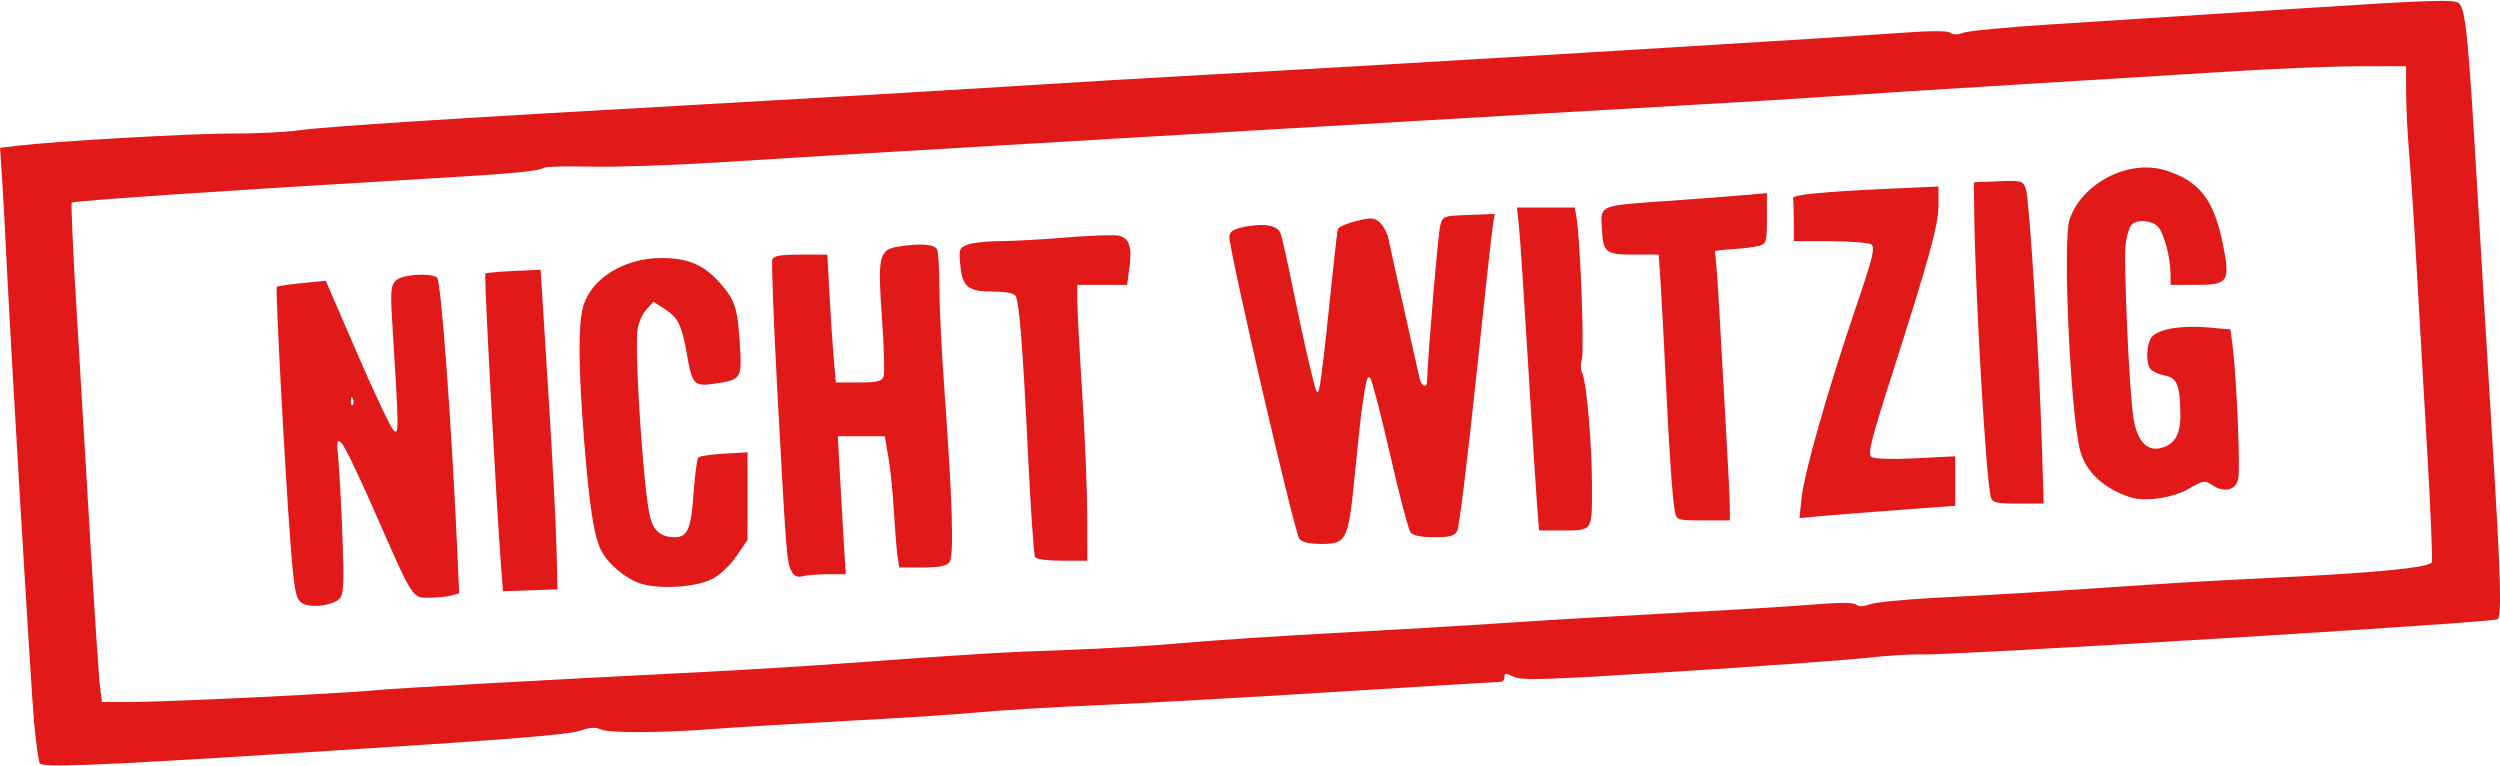
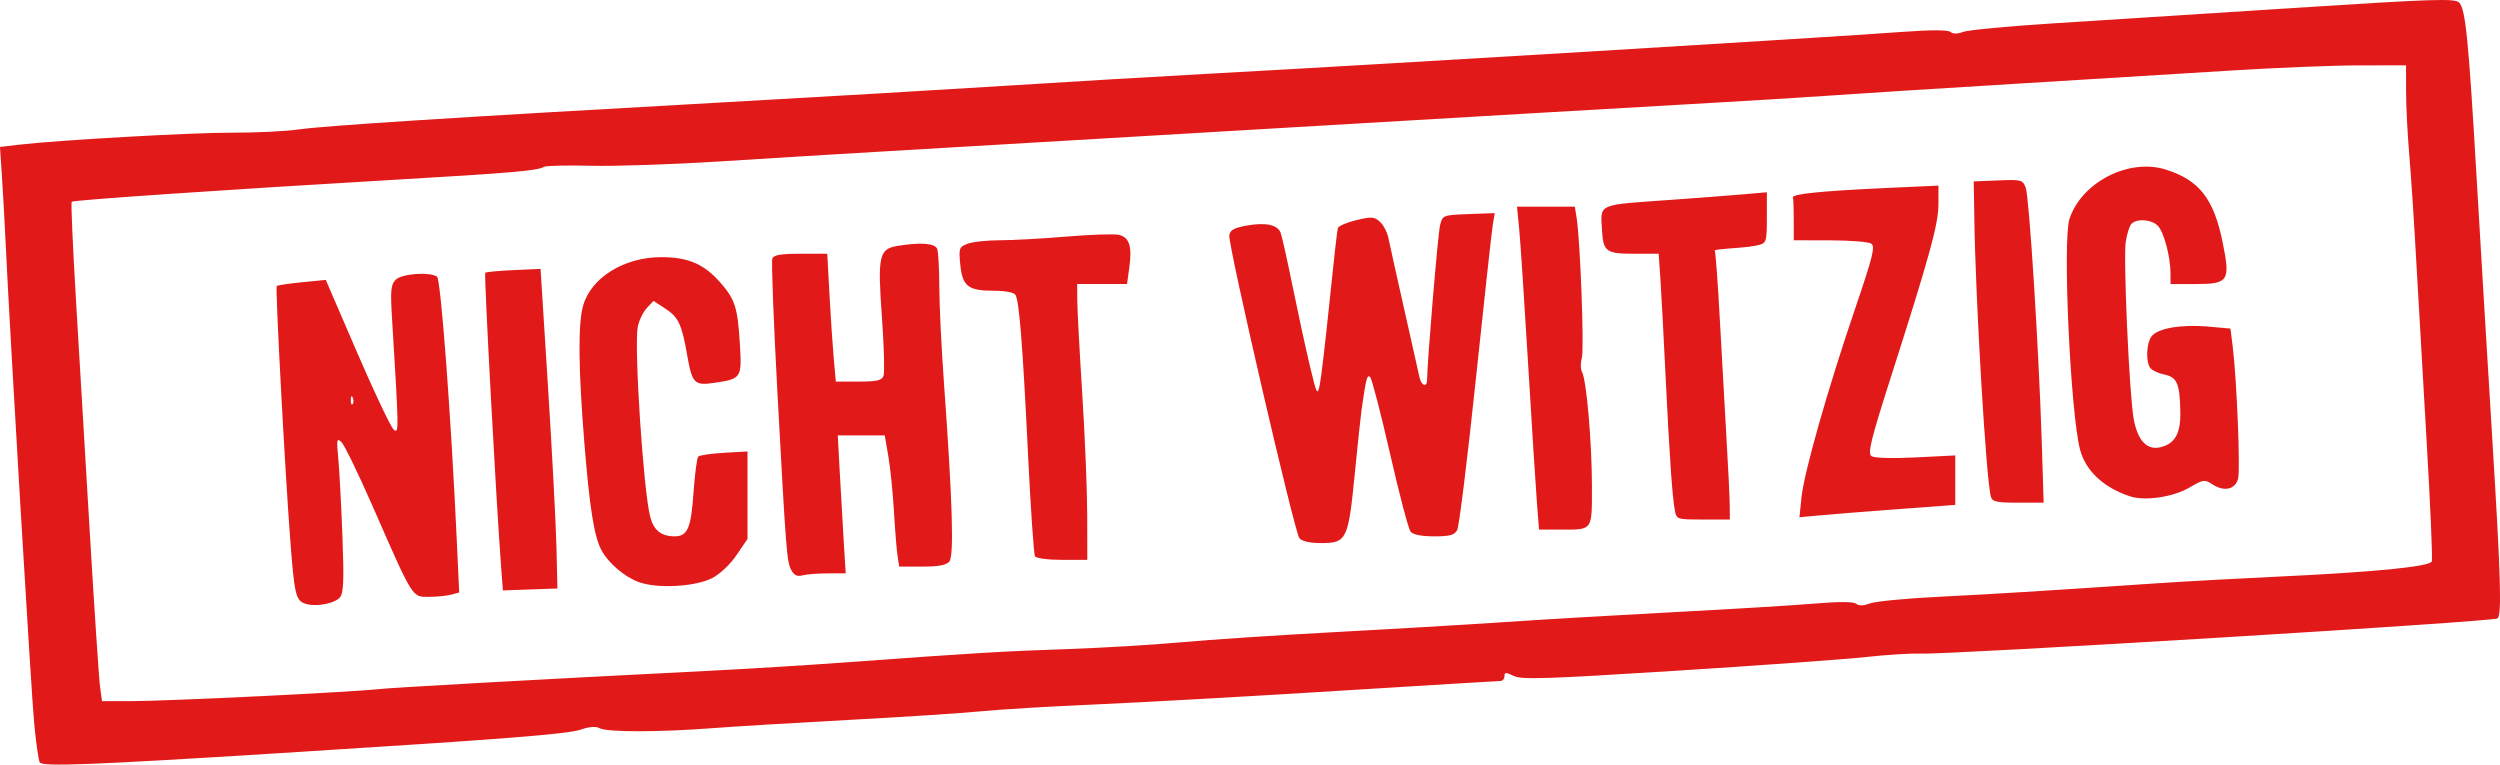
- <svg xmlns="http://www.w3.org/2000/svg" width="266.77mm" height="81.723mm" version="1.1" viewBox="0 0 266.77 81.723">
-   <g transform="translate(269.2 -415.41)">
-     <g transform="matrix(1.3568 0 0 1.3568 140.22 -151.71)" fill="#e11919" stroke-width=".737">
-       <path d="m-298.62 478.02c-0.096-0.155-0.292-1.512-0.437-3.015-0.238-2.473-1.897-30.374-2.248-37.791-0.079-1.673-0.212-4.069-0.295-5.324l-0.151-2.281 1.415-0.169c3.013-0.361 13.746-0.968 16.893-0.955 1.819 7e-3 4.141-0.106 5.159-0.251 2.1-0.3 12.529-0.965 33.338-2.128 7.858-0.439 17.978-1.033 22.49-1.321 4.511-0.288 11.595-0.707 15.743-0.933 13.757-0.748 48.135-2.821 54.625-3.295 2.212-0.162 3.538-0.159 3.738 7e-3 0.201 0.167 0.553 0.165 1.003-6e-3 0.381-0.145 3.521-0.443 6.978-0.662 3.457-0.219 11.988-0.766 18.959-1.214 11.055-0.711 12.723-0.766 13.057-0.433 0.512 0.512 0.739 2.785 1.389 13.938 0.301 5.166 0.841 14.155 1.199 19.976 0.697 11.323 0.785 14.307 0.427 14.528-0.424 0.262-43.08 2.86-45.415 2.766-0.728-0.029-2.633 0.091-4.233 0.266s-8.328 0.662-14.949 1.081c-10.252 0.649-12.147 0.709-12.766 0.407-0.619-0.302-0.728-0.298-0.728 0.022 0 0.207-0.149 0.377-0.331 0.377-0.182 2.6e-4 -5.986 0.353-12.898 0.784-6.912 0.431-15.425 0.907-18.918 1.058s-7.541 0.393-8.996 0.538c-1.455 0.145-6.099 0.449-10.319 0.675-4.22 0.226-9.102 0.522-10.848 0.656-4.134 0.318-8.248 0.321-8.835 7e-3 -0.309-0.165-0.815-0.131-1.504 0.103-1.063 0.361-5.714 0.725-23.792 1.86-14.516 0.911-18.538 1.067-18.749 0.727zm17.426-5.219c4.366-0.217 8.414-0.457 8.996-0.532 0.978-0.126 12.402-0.763 26.061-1.453 3.129-0.158 8.07-0.462 10.98-0.676 9.766-0.717 12.411-0.876 17.33-1.04 2.692-0.09 6.74-0.331 8.996-0.537 2.256-0.206 7.613-0.56 11.906-0.788 4.293-0.228 10.425-0.59 13.626-0.806 3.201-0.215 9.274-0.571 13.494-0.791 4.22-0.22 9.034-0.513 10.697-0.652 1.991-0.166 3.132-0.163 3.341 0.01 0.211 0.175 0.571 0.166 1.077-0.027 0.418-0.16 2.843-0.394 5.39-0.521 4.39-0.219 7.968-0.44 17.066-1.054 2.183-0.147 6.469-0.385 9.525-0.527 7.686-0.359 12.054-0.789 12.212-1.203 0.071-0.184-0.115-4.483-0.413-9.553-0.298-5.07-0.67-11.541-0.827-14.378-0.157-2.838-0.397-6.469-0.534-8.07-0.137-1.601-0.249-3.833-0.25-4.961l-2e-3 -2.05-3.638 1e-3c-2.001 6.9e-4 -6.495 0.18-9.988 0.398-3.493 0.218-11.232 0.694-17.198 1.057-5.966 0.363-12.455 0.775-14.42 0.916s-6.846 0.44-10.848 0.665c-4.002 0.225-18.306 1.06-31.787 1.855s-27.59 1.627-31.353 1.847c-3.763 0.22-9.818 0.59-13.456 0.821-3.638 0.231-8.162 0.383-10.054 0.337-1.892-0.046-3.559-8e-3 -3.704 0.084-0.477 0.302-2.527 0.479-11.774 1.019-12.998 0.759-25.235 1.592-25.37 1.727-0.064 0.064 0.088 3.539 0.337 7.724 0.249 4.185 0.743 12.49 1.097 18.456 0.355 5.966 0.713 11.354 0.797 11.972l0.152 1.125 2.299-1e-3c1.264-4.1e-4 5.871-0.179 10.236-0.396zm3.398-7.29c-0.695-0.262-0.807-0.762-1.128-5.013-0.431-5.712-1.183-19.829-1.062-19.949 0.063-0.063 0.957-0.198 1.986-0.299l1.871-0.184 2.47 5.72c1.359 3.146 2.649 5.868 2.868 6.049 0.42 0.347 0.418 0.191-0.124-8.679-0.14-2.292-0.1-2.72 0.289-3.109 0.47-0.47 2.63-0.632 3.243-0.242 0.303 0.193 1.11 10.995 1.568 20.983l0.177 3.862-0.634 0.17c-0.348 0.093-1.137 0.171-1.754 0.173-1.325 4e-3 -1.209 0.192-4.424-7.14-1.117-2.547-2.216-4.809-2.442-5.027-0.372-0.358-0.396-0.229-0.251 1.323 0.088 0.946 0.234 3.684 0.324 6.085 0.13 3.471 0.09 4.454-0.195 4.796-0.428 0.514-1.982 0.783-2.781 0.482zm3.794-16.176c-0.085-0.211-0.147-0.148-0.16 0.16-0.011 0.279 0.051 0.435 0.139 0.347 0.088-0.088 0.097-0.316 0.021-0.507zm11.654 13.178c-0.387-5.115-1.345-22.912-1.239-23.011 0.066-0.062 1.071-0.155 2.234-0.208l2.115-0.095 0.585 9.26c0.322 5.093 0.62 10.749 0.664 12.568l0.079 3.307-4.288 0.152zm10.823 1.314c-1.134-0.419-2.415-1.524-2.94-2.536-0.567-1.093-0.916-3.313-1.332-8.461-0.468-5.8-0.5-9.272-0.099-10.719 0.612-2.206 3.2-3.824 6.131-3.834 2.118-7e-3 3.381 0.533 4.662 1.992 1.157 1.317 1.366 1.97 1.538 4.786 0.168 2.752 0.14 2.794-2.069 3.114-1.51 0.219-1.688 0.029-2.078-2.225-0.414-2.385-0.684-2.954-1.732-3.635l-0.911-0.593-0.534 0.573c-0.294 0.315-0.611 0.983-0.705 1.485-0.297 1.584 0.446 12.889 0.982 14.932 0.277 1.054 0.867 1.526 1.911 1.526 1.028 0 1.297-0.621 1.493-3.439 0.101-1.452 0.27-2.727 0.376-2.834 0.106-0.106 1.02-0.24 2.031-0.297l1.838-0.104v6.879l-0.86 1.268c-0.499 0.737-1.304 1.496-1.918 1.812-1.337 0.687-4.329 0.847-5.785 0.309zm12.015-0.925c-0.363-0.679-0.412-1.304-1.099-13.993-0.302-5.573-0.482-10.306-0.401-10.517 0.112-0.291 0.654-0.384 2.235-0.384h2.087l0.175 3.241c0.096 1.783 0.248 4.045 0.336 5.027l0.161 1.786h1.79c1.44 0 1.823-0.088 1.962-0.45 0.095-0.247 0.04-2.301-0.123-4.564-0.352-4.903-0.24-5.416 1.243-5.661 1.791-0.296 2.928-0.206 3.102 0.245 0.088 0.23 0.162 1.57 0.164 2.977 2e-3 1.407 0.172 4.88 0.377 7.717 0.659 9.104 0.788 13.438 0.416 13.887-0.237 0.286-0.849 0.4-2.14 0.4h-1.808l-0.13-0.86c-0.072-0.473-0.199-2.05-0.283-3.506-0.084-1.455-0.281-3.39-0.438-4.3l-0.285-1.654h-3.694l0.161 2.977c0.088 1.637 0.229 4.078 0.312 5.424l0.151 2.447-1.414 4e-3c-0.778 2e-3 -1.671 0.073-1.986 0.157-0.41 0.11-0.657-4e-3 -0.87-0.402zm19.16-1.098c-0.096-0.155-0.343-3.756-0.549-8.004-0.42-8.645-0.69-12.07-0.989-12.554-0.123-0.199-0.799-0.328-1.724-0.328-1.998 0-2.452-0.359-2.616-2.066-0.124-1.286-0.091-1.376 0.581-1.632 0.391-0.149 1.52-0.271 2.509-0.271 0.988 0 3.365-0.131 5.281-0.292s3.771-0.22 4.121-0.132c0.809 0.203 1.03 0.906 0.803 2.555l-0.18 1.308h-3.919l4e-3 1.257c2e-3 0.691 0.178 3.995 0.391 7.342 0.213 3.347 0.389 7.663 0.393 9.591l6e-3 3.506h-1.969c-1.104 0-2.045-0.123-2.142-0.281zm20.794-1.422c-0.387-0.466-5.621-23.081-5.514-23.824 0.059-0.407 0.371-0.585 1.333-0.76 1.505-0.274 2.456-0.079 2.702 0.554 0.1 0.256 0.524 2.155 0.944 4.22 0.419 2.065 1.027 4.863 1.349 6.218 0.549 2.306 0.599 2.405 0.785 1.538 0.109-0.509 0.452-3.426 0.762-6.482 0.31-3.056 0.608-5.691 0.662-5.856 0.054-0.165 0.708-0.446 1.454-0.625 1.198-0.287 1.415-0.272 1.857 0.128 0.276 0.25 0.576 0.828 0.668 1.286 0.091 0.458 0.65 2.976 1.241 5.595 0.591 2.619 1.132 5.03 1.203 5.358 0.144 0.67 0.596 0.814 0.596 0.191 0-1.337 0.853-11.506 1.021-12.163 0.2-0.787 0.22-0.794 2.251-0.871l2.049-0.077-0.148 0.871c-0.082 0.479-0.685 5.973-1.341 12.207-0.656 6.235-1.314 11.563-1.463 11.84-0.218 0.407-0.566 0.504-1.815 0.504-0.991 0-1.655-0.131-1.849-0.365-0.167-0.201-0.895-2.962-1.619-6.137s-1.427-5.883-1.563-6.02c-0.236-0.236-0.317 0.07-0.673 2.533-0.069 0.473-0.311 2.763-0.54 5.09-0.505 5.148-0.64 5.428-2.617 5.428-0.908 0-1.53-0.136-1.732-0.38zm18.675-2.861c-0.093-1.201-0.409-6.171-0.701-11.046-0.292-4.875-0.606-9.608-0.697-10.517l-0.166-1.654h4.547l0.141 0.86c0.288 1.752 0.609 10.358 0.413 11.043-0.112 0.39-0.105 0.885 0.015 1.1 0.349 0.623 0.778 5.563 0.778 8.957 0 3.579 0.101 3.44-2.499 3.44h-1.662zm10.849 0.661c-0.2-1.056-0.433-4.465-0.738-10.782-0.147-3.056-0.327-6.419-0.4-7.474l-0.132-1.918h-1.954c-2.177 0-2.407-0.17-2.503-1.852-0.12-2.109-0.423-1.973 5.293-2.377 2.11-0.149 4.7-0.347 5.755-0.439l1.918-0.168v1.99c0 1.84-0.045 2.002-0.595 2.15-1.029 0.276-2.562 0.181-3.514-0.217 0.013 0.661-1.639-0.43-0.914-0.102 8.393 0.461 0.855 0.537 0.927 0.763 0.072 0.226 0.25 2.667 0.397 5.424 0.147 2.757 0.38 6.919 0.518 9.247 0.138 2.328 0.256 4.739 0.261 5.358l0.01 1.125h-2.096c-2.076 0-2.097-7e-3 -2.233-0.728zm9.966-1.034c0.206-1.971 2.061-8.492 4.224-14.851 1.405-4.129 1.588-4.875 1.25-5.089-0.218-0.138-1.676-0.252-3.24-0.255l-2.844-4e-3v-1.587c0-0.873-0.03-1.677-0.066-1.786-0.089-0.268 2.267-0.506 7.276-0.736l4.167-0.191v1.446c0 1.578-0.658 3.974-3.712 13.528-1.607 5.025-1.869 6.086-1.557 6.301 0.224 0.154 1.622 0.195 3.484 0.102l3.109-0.157v3.893l-4.432 0.328c-2.438 0.18-5.195 0.398-6.128 0.485l-1.696 0.157zm14.895-0.024c-0.37-1.214-1.211-15.37-1.309-22.027l-0.041-2.778 1.92-0.078c1.823-0.074 1.933-0.045 2.165 0.566 0.276 0.726 1.029 12.637 1.26 19.951l0.153 4.829h-2.004c-1.679 0-2.027-0.075-2.145-0.463zm10.952-0.033c-2.087-0.683-3.509-2.012-3.943-3.683-0.761-2.934-1.381-16.473-0.83-18.142 0.955-2.892 4.678-4.796 7.582-3.876 2.631 0.833 3.771 2.297 4.467 5.739 0.613 3.026 0.46 3.261-2.125 3.261h-1.975l-6e-3 -0.86c-0.01-1.308-0.503-3.178-0.976-3.7-0.488-0.54-1.743-0.62-2.123-0.136-0.143 0.182-0.332 0.799-0.42 1.371-0.2 1.3 0.275 11.944 0.621 13.909 0.301 1.711 1.038 2.503 2.095 2.254 1.144-0.27 1.607-1.076 1.578-2.746-0.04-2.278-0.25-2.769-1.274-2.978-0.486-0.1-0.986-0.342-1.111-0.538-0.342-0.539-0.279-1.915 0.112-2.45 0.471-0.644 2.332-0.969 4.456-0.78l1.759 0.157 0.173 1.384c0.321 2.566 0.614 9.72 0.427 10.423-0.226 0.852-1.104 1.045-2.021 0.444-0.614-0.403-0.715-0.388-1.824 0.262-1.257 0.737-3.48 1.065-4.64 0.685z" fill="#e11919" stroke-width=".737" />
+ <svg xmlns="http://www.w3.org/2000/svg" width="29.427mm" height="9mm" version="1.1" viewBox="0 0 29.427 9">
+   <g transform="matrix(.1103087 0 0 .1103087 29.69454 -45.83354)">
+     <g transform="matrix(1.3568,0,0,1.3568,140.22,-151.71)" fill="#e11919" stroke-width=".737">
+       <path d="m-298.62 478.02c-0.096-0.155-0.292-1.512-0.437-3.015-0.238-2.473-1.897-30.374-2.248-37.791-0.079-1.673-0.212-4.069-0.295-5.324l-0.151-2.281 1.415-0.169c3.013-0.361 13.746-0.968 16.893-0.955 1.819 7e-3 4.141-0.106 5.159-0.251 2.1-0.3 12.529-0.965 33.338-2.128 7.858-0.439 17.978-1.033 22.49-1.321 4.511-0.288 11.595-0.707 15.743-0.933 13.757-0.748 48.135-2.821 54.625-3.295 2.212-0.162 3.538-0.159 3.738 7e-3 0.201 0.167 0.553 0.165 1.003-6e-3 0.381-0.145 3.521-0.443 6.978-0.662 3.457-0.219 11.988-0.766 18.959-1.214 11.055-0.711 12.723-0.766 13.057-0.433 0.512 0.512 0.739 2.785 1.389 13.938 0.301 5.166 0.841 14.155 1.199 19.976 0.697 11.323 0.785 14.307 0.427 14.528-0.424 0.262-43.08 2.86-45.415 2.766-0.728-0.029-2.633 0.091-4.233 0.266s-8.328 0.662-14.949 1.081c-10.252 0.649-12.147 0.709-12.766 0.407-0.619-0.302-0.728-0.298-0.728 0.022 0 0.207-0.149 0.377-0.331 0.377-0.182 2.6e-4 -5.986 0.353-12.898 0.784-6.912 0.431-15.425 0.907-18.918 1.058s-7.541 0.393-8.996 0.538c-1.455 0.145-6.099 0.449-10.319 0.675-4.22 0.226-9.102 0.522-10.848 0.656-4.134 0.318-8.248 0.321-8.835 7e-3 -0.309-0.165-0.815-0.131-1.504 0.103-1.063 0.361-5.714 0.725-23.792 1.86-14.516 0.911-18.538 1.067-18.749 0.727zm17.426-5.219c4.366-0.217 8.414-0.457 8.996-0.532 0.978-0.126 12.402-0.763 26.061-1.453 3.129-0.158 8.07-0.462 10.98-0.676 9.766-0.717 12.411-0.876 17.33-1.04 2.692-0.09 6.74-0.331 8.996-0.537 2.256-0.206 7.613-0.56 11.906-0.788 4.293-0.228 10.425-0.59 13.626-0.806 3.201-0.215 9.274-0.571 13.494-0.791 4.22-0.22 9.034-0.513 10.697-0.652 1.991-0.166 3.132-0.163 3.341 0.01 0.211 0.175 0.571 0.166 1.077-0.027 0.418-0.16 2.843-0.394 5.39-0.521 4.39-0.219 7.968-0.44 17.066-1.054 2.183-0.147 6.469-0.385 9.525-0.527 7.686-0.359 12.054-0.789 12.212-1.203 0.071-0.184-0.115-4.483-0.413-9.553-0.298-5.07-0.67-11.541-0.827-14.378-0.157-2.838-0.397-6.469-0.534-8.07-0.137-1.601-0.249-3.833-0.25-4.961l-2e-3 -2.05-3.638 1e-3c-2.001 6.9e-4 -6.495 0.18-9.988 0.398-3.493 0.218-11.232 0.694-17.198 1.057-5.966 0.363-12.455 0.775-14.42 0.916s-6.846 0.44-10.848 0.665c-4.002 0.225-18.306 1.06-31.787 1.855s-27.59 1.627-31.353 1.847c-3.763 0.22-9.818 0.59-13.456 0.821-3.638 0.231-8.162 0.383-10.054 0.337-1.892-0.046-3.559-8e-3 -3.704 0.084-0.477 0.302-2.527 0.479-11.774 1.019-12.998 0.759-25.235 1.592-25.37 1.727-0.064 0.064 0.088 3.539 0.337 7.724 0.249 4.185 0.743 12.49 1.097 18.456 0.355 5.966 0.713 11.354 0.797 11.972l0.152 1.125 2.299-1e-3c1.264-4.1e-4 5.871-0.179 10.236-0.396zm3.398-7.29c-0.695-0.262-0.807-0.762-1.128-5.013-0.431-5.712-1.183-19.829-1.062-19.949 0.063-0.063 0.957-0.198 1.986-0.299l1.871-0.184 2.47 5.72c1.359 3.146 2.649 5.868 2.868 6.049 0.42 0.347 0.418 0.191-0.124-8.679-0.14-2.292-0.1-2.72 0.289-3.109 0.47-0.47 2.63-0.632 3.243-0.242 0.303 0.193 1.11 10.995 1.568 20.983l0.177 3.862-0.634 0.17c-0.348 0.093-1.137 0.171-1.754 0.173-1.325 4e-3 -1.209 0.192-4.424-7.14-1.117-2.547-2.216-4.809-2.442-5.027-0.372-0.358-0.396-0.229-0.251 1.323 0.088 0.946 0.234 3.684 0.324 6.085 0.13 3.471 0.09 4.454-0.195 4.796-0.428 0.514-1.982 0.783-2.781 0.482zm3.794-16.176c-0.085-0.211-0.147-0.148-0.16 0.16-0.011 0.279 0.051 0.435 0.139 0.347 0.088-0.088 0.097-0.316 0.021-0.507zm11.654 13.178c-0.387-5.115-1.345-22.912-1.239-23.011 0.066-0.062 1.071-0.155 2.234-0.208l2.115-0.095 0.585 9.26c0.322 5.093 0.62 10.749 0.664 12.568l0.079 3.307-4.288 0.152zm10.823 1.314c-1.134-0.419-2.415-1.524-2.94-2.536-0.567-1.093-0.916-3.313-1.332-8.461-0.468-5.8-0.5-9.272-0.099-10.719 0.612-2.206 3.2-3.824 6.131-3.834 2.118-7e-3 3.381 0.533 4.662 1.992 1.157 1.317 1.366 1.97 1.538 4.786 0.168 2.752 0.14 2.794-2.069 3.114-1.51 0.219-1.688 0.029-2.078-2.225-0.414-2.385-0.684-2.954-1.732-3.635l-0.911-0.593-0.534 0.573c-0.294 0.315-0.611 0.983-0.705 1.485-0.297 1.584 0.446 12.889 0.982 14.932 0.277 1.054 0.867 1.526 1.911 1.526 1.028 0 1.297-0.621 1.493-3.439 0.101-1.452 0.27-2.727 0.376-2.834 0.106-0.106 1.02-0.24 2.031-0.297l1.838-0.104v6.879l-0.86 1.268c-0.499 0.737-1.304 1.496-1.918 1.812-1.337 0.687-4.329 0.847-5.785 0.309zm12.015-0.925c-0.363-0.679-0.412-1.304-1.099-13.993-0.302-5.573-0.482-10.306-0.401-10.517 0.112-0.291 0.654-0.384 2.235-0.384h2.087l0.175 3.241c0.096 1.783 0.248 4.045 0.336 5.027l0.161 1.786h1.79c1.44 0 1.823-0.088 1.962-0.45 0.095-0.247 0.04-2.301-0.123-4.564-0.352-4.903-0.24-5.416 1.243-5.661 1.791-0.296 2.928-0.206 3.102 0.245 0.088 0.23 0.162 1.57 0.164 2.977 2e-3 1.407 0.172 4.88 0.377 7.717 0.659 9.104 0.788 13.438 0.416 13.887-0.237 0.286-0.849 0.4-2.14 0.4h-1.808l-0.13-0.86c-0.072-0.473-0.199-2.05-0.283-3.506-0.084-1.455-0.281-3.39-0.438-4.3l-0.285-1.654h-3.694l0.161 2.977c0.088 1.637 0.229 4.078 0.312 5.424l0.151 2.447-1.414 4e-3c-0.778 2e-3 -1.671 0.073-1.986 0.157-0.41 0.11-0.657-4e-3 -0.87-0.402zm19.16-1.098c-0.096-0.155-0.343-3.756-0.549-8.004-0.42-8.645-0.69-12.07-0.989-12.554-0.123-0.199-0.799-0.328-1.724-0.328-1.998 0-2.452-0.359-2.616-2.066-0.124-1.286-0.091-1.376 0.581-1.632 0.391-0.149 1.52-0.271 2.509-0.271 0.988 0 3.365-0.131 5.281-0.292s3.771-0.22 4.121-0.132c0.809 0.203 1.03 0.906 0.803 2.555l-0.18 1.308h-3.919l4e-3 1.257c2e-3 0.691 0.178 3.995 0.391 7.342 0.213 3.347 0.389 7.663 0.393 9.591l6e-3 3.506h-1.969c-1.104 0-2.045-0.123-2.142-0.281zm20.794-1.422c-0.387-0.466-5.621-23.081-5.514-23.824 0.059-0.407 0.371-0.585 1.333-0.76 1.505-0.274 2.456-0.079 2.702 0.554 0.1 0.256 0.524 2.155 0.944 4.22 0.419 2.065 1.027 4.863 1.349 6.218 0.549 2.306 0.599 2.405 0.785 1.538 0.109-0.509 0.452-3.426 0.762-6.482 0.31-3.056 0.608-5.691 0.662-5.856 0.054-0.165 0.708-0.446 1.454-0.625 1.198-0.287 1.415-0.272 1.857 0.128 0.276 0.25 0.576 0.828 0.668 1.286 0.091 0.458 0.65 2.976 1.241 5.595 0.591 2.619 1.132 5.03 1.203 5.358 0.144 0.67 0.596 0.814 0.596 0.191 0-1.337 0.853-11.506 1.021-12.163 0.2-0.787 0.22-0.794 2.251-0.871l2.049-0.077-0.148 0.871c-0.082 0.479-0.685 5.973-1.341 12.207-0.656 6.235-1.314 11.563-1.463 11.84-0.218 0.407-0.566 0.504-1.815 0.504-0.991 0-1.655-0.131-1.849-0.365-0.167-0.201-0.895-2.962-1.619-6.137s-1.427-5.883-1.563-6.02c-0.236-0.236-0.317 0.07-0.673 2.533-0.069 0.473-0.311 2.763-0.54 5.09-0.505 5.148-0.64 5.428-2.617 5.428-0.908 0-1.53-0.136-1.732-0.38zm18.675-2.861c-0.093-1.201-0.409-6.171-0.701-11.046-0.292-4.875-0.606-9.608-0.697-10.517l-0.166-1.654h4.547l0.141 0.86c0.288 1.752 0.609 10.358 0.413 11.043-0.112 0.39-0.105 0.885 0.015 1.1 0.349 0.623 0.778 5.563 0.778 8.957 0 3.579 0.101 3.44-2.499 3.44h-1.662zm10.849 0.661c-0.2-1.056-0.433-4.465-0.738-10.782-0.147-3.056-0.327-6.419-0.4-7.474l-0.132-1.918h-1.954c-2.177 0-2.407-0.17-2.503-1.852-0.12-2.109-0.423-1.973 5.293-2.377 2.11-0.149 4.7-0.347 5.755-0.439l1.918-0.168v1.99c0 1.84-0.045 2.002-0.595 2.15-1.029 0.276-2.562 0.181-3.514-0.217 0.013 0.661-1.639-0.43-0.914-0.102 8.393 0.461 0.855 0.537 0.927 0.763 0.072 0.226 0.25 2.667 0.397 5.424s0.38 6.919 0.518 9.247c0.138 2.328 0.256 4.739 0.261 5.358l0.01 1.125h-2.096c-2.076 0-2.097-7e-3 -2.233-0.728zm9.966-1.034c0.206-1.971 2.061-8.492 4.224-14.851 1.405-4.129 1.588-4.875 1.25-5.089-0.218-0.138-1.676-0.252-3.24-0.255l-2.844-4e-3v-1.587c0-0.873-0.03-1.677-0.066-1.786-0.089-0.268 2.267-0.506 7.276-0.736l4.167-0.191v1.446c0 1.578-0.658 3.974-3.712 13.528-1.607 5.025-1.869 6.086-1.557 6.301 0.224 0.154 1.622 0.195 3.484 0.102l3.109-0.157v3.893l-4.432 0.328c-2.438 0.18-5.195 0.398-6.128 0.485l-1.696 0.157zm14.895-0.024c-0.37-1.214-1.211-15.37-1.309-22.027l-0.041-2.778 1.92-0.078c1.823-0.074 1.933-0.045 2.165 0.566 0.276 0.726 1.029 12.637 1.26 19.951l0.153 4.829h-2.004c-1.679 0-2.027-0.075-2.145-0.463zm10.952-0.033c-2.087-0.683-3.509-2.012-3.943-3.683-0.761-2.934-1.381-16.473-0.83-18.142 0.955-2.892 4.678-4.796 7.582-3.876 2.631 0.833 3.771 2.297 4.467 5.739 0.613 3.026 0.46 3.261-2.125 3.261h-1.975l-6e-3 -0.86c-0.01-1.308-0.503-3.178-0.976-3.7-0.488-0.54-1.743-0.62-2.123-0.136-0.143 0.182-0.332 0.799-0.42 1.371-0.2 1.3 0.275 11.944 0.621 13.909 0.301 1.711 1.038 2.503 2.095 2.254 1.144-0.27 1.607-1.076 1.578-2.746-0.04-2.278-0.25-2.769-1.274-2.978-0.486-0.1-0.986-0.342-1.111-0.538-0.342-0.539-0.279-1.915 0.112-2.45 0.471-0.644 2.332-0.969 4.456-0.78l1.759 0.157 0.173 1.384c0.321 2.566 0.614 9.72 0.427 10.423-0.226 0.852-1.104 1.045-2.021 0.444-0.614-0.403-0.715-0.388-1.824 0.262-1.257 0.737-3.48 1.065-4.64 0.685z" fill="#e11919" stroke-width=".737" />
    </g>
  </g>
</svg>
